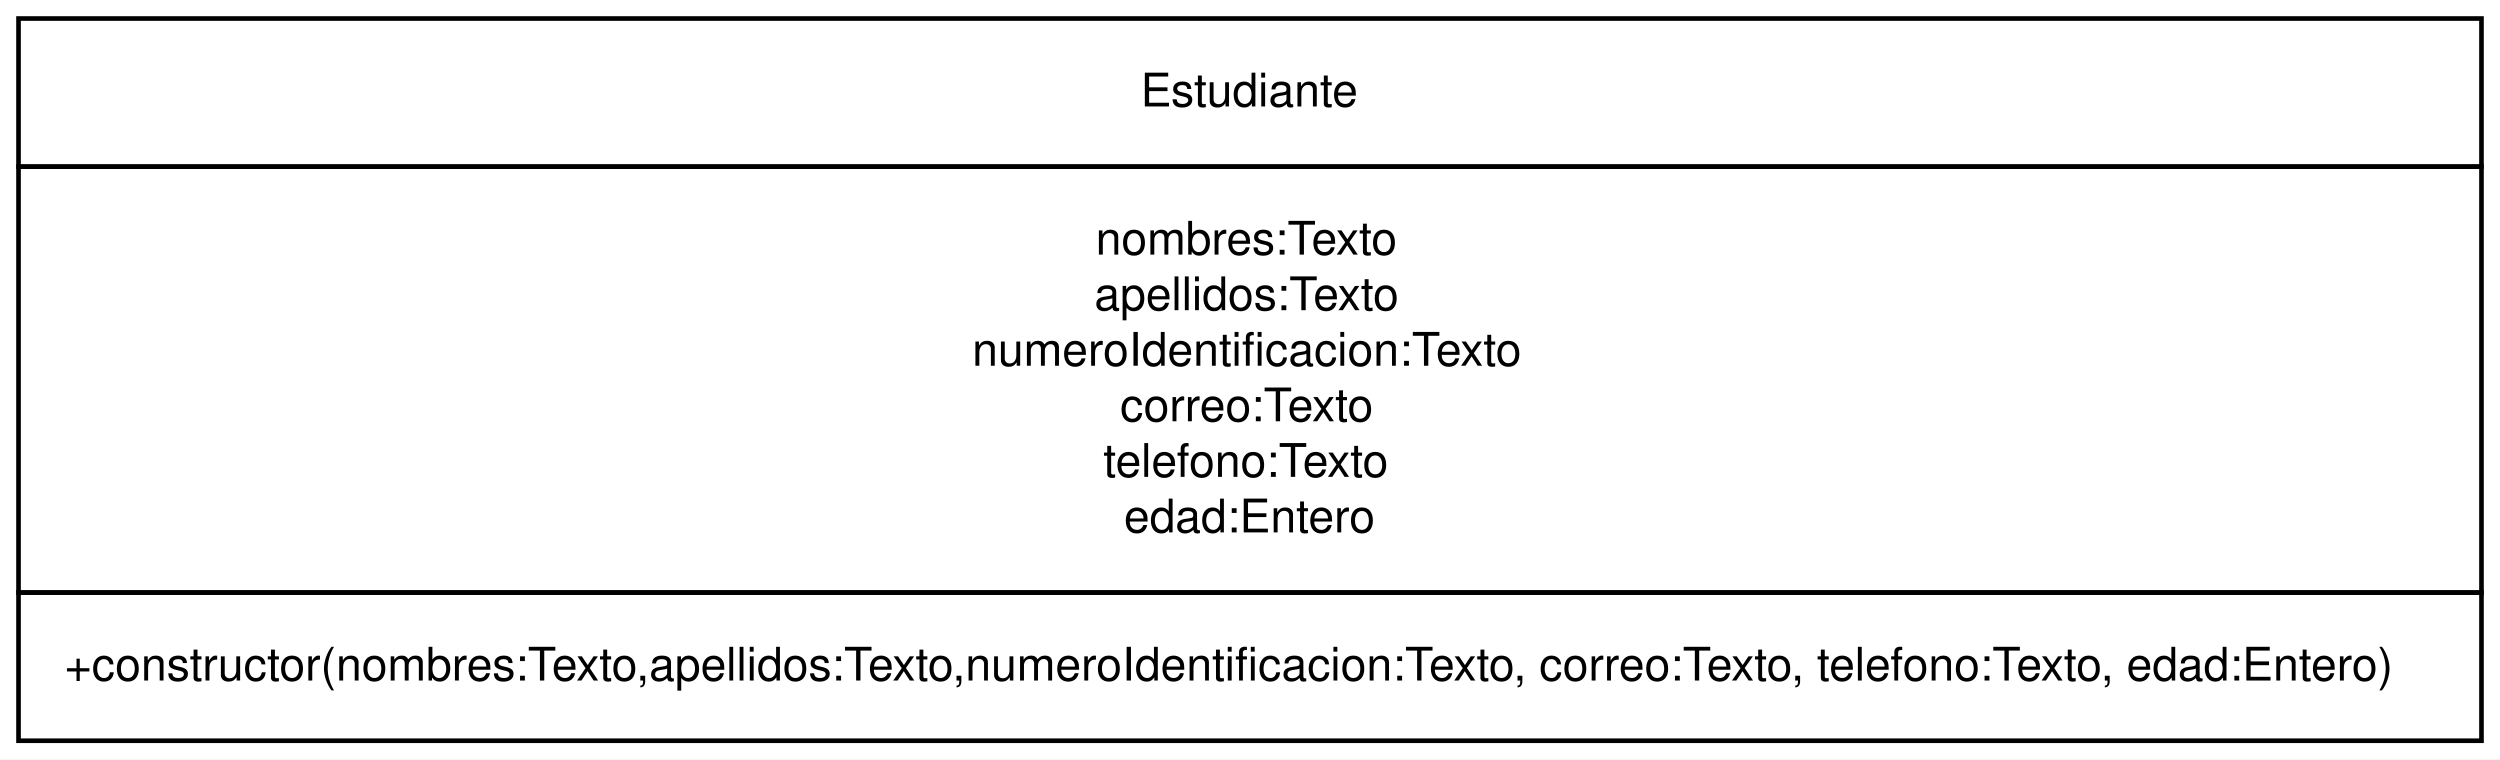
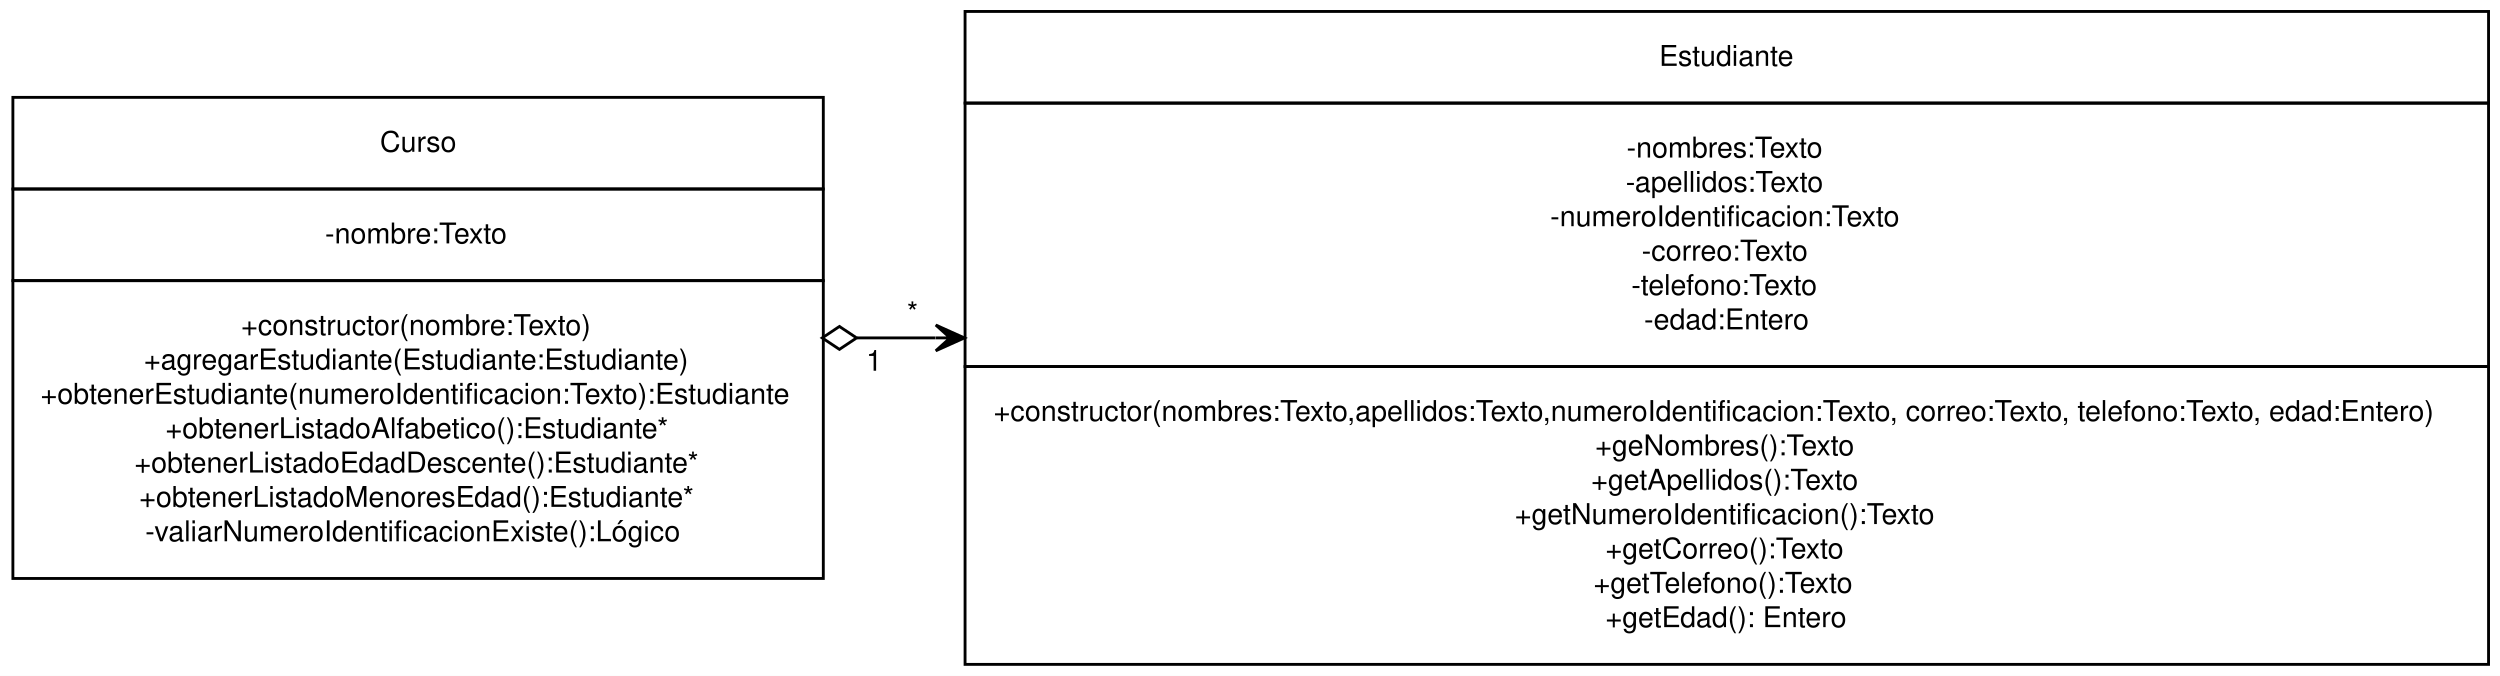
- <svg xmlns="http://www.w3.org/2000/svg" width="540pt" height="164pt" viewBox="0.00 0.00 540.00 164.00">
-   <g id="graph0" class="graph" transform="scale(1 1) rotate(0) translate(4 160)">
-     <polygon fill="#ffffff" stroke="transparent" points="-4,4 -4,-160 536,-160 536,4 -4,4" />
+ <svg xmlns="http://www.w3.org/2000/svg" width="873pt" height="236pt" viewBox="0.00 0.00 873.00 236.00">
+   <g id="graph0" class="graph" transform="scale(1 1) rotate(0) translate(4 232)">
+     <polygon fill="#ffffff" stroke="transparent" points="-4,4 -4,-232 869,-232 869,4 -4,4" />
    <g id="node1" class="node">
-       <polygon fill="none" stroke="#000000" points="0,-124 0,-156 532,-156 532,-124 0,-124" />
-       <text text-anchor="start" x="242.38" y="-137" font-family="Helvetica,sans-Serif" font-size="10.00" fill="#000000">Estudiante</text>
-       <polygon fill="none" stroke="#000000" points="0,-32 0,-124 532,-124 532,-32 0,-32" />
-       <text text-anchor="start" x="232.661" y="-105" font-family="Helvetica,sans-Serif" font-size="10.00" fill="#000000">nombres:Texto</text>
-       <text text-anchor="start" x="232.381" y="-93" font-family="Helvetica,sans-Serif" font-size="10.00" fill="#000000">apellidos:Texto</text>
-       <text text-anchor="start" x="205.987" y="-81" font-family="Helvetica,sans-Serif" font-size="10.00" fill="#000000">numeroIdentificacion:Texto</text>
-       <text text-anchor="start" x="237.94" y="-69" font-family="Helvetica,sans-Serif" font-size="10.00" fill="#000000">correo:Texto</text>
-       <text text-anchor="start" x="234.321" y="-57" font-family="Helvetica,sans-Serif" font-size="10.00" fill="#000000">telefono:Texto</text>
-       <text text-anchor="start" x="238.766" y="-45" font-family="Helvetica,sans-Serif" font-size="10.00" fill="#000000">edad:Entero</text>
-       <polygon fill="none" stroke="#000000" points="0,0 0,-32 532,-32 532,0 0,0" />
-       <text text-anchor="start" x="9.965" y="-13" font-family="Helvetica,sans-Serif" font-size="10.00" fill="#000000">+constructor(nombres:Texto,apellidos:Texto,numeroIdentificacion:Texto, correo:Texto, telefono:Texto, edad:Entero)</text>
+       <polygon fill="none" stroke="#000000" points=".5,-166 .5,-198 283.5,-198 283.5,-166 .5,-166" />
+       <text text-anchor="start" x="128.667" y="-179" font-family="Helvetica,sans-Serif" font-size="10.00" fill="#000000">Curso</text>
+       <polygon fill="none" stroke="#000000" points=".5,-134 .5,-166 283.5,-166 283.5,-134 .5,-134" />
+       <text text-anchor="start" x="109.496" y="-147" font-family="Helvetica,sans-Serif" font-size="10.00" fill="#000000">-nombre:Texto</text>
+       <polygon fill="none" stroke="#000000" points=".5,-30 .5,-134 283.5,-134 283.5,-30 .5,-30" />
+       <text text-anchor="start" x="80.186" y="-115" font-family="Helvetica,sans-Serif" font-size="10.00" fill="#000000">+constructor(nombre:Texto)</text>
+       <text text-anchor="start" x="46.274" y="-103" font-family="Helvetica,sans-Serif" font-size="10.00" fill="#000000">+agregarEstudiante(Estudiante:Estudiante)</text>
+       <text text-anchor="start" x="10.156" y="-91" font-family="Helvetica,sans-Serif" font-size="10.00" fill="#000000">+obtenerEstudiante(numeroIdentificacion:Texto):Estudiante</text>
+       <text text-anchor="start" x="53.778" y="-79" font-family="Helvetica,sans-Serif" font-size="10.00" fill="#000000">+obtenerListadoAlfabetico():Estudiante*</text>
+       <text text-anchor="start" x="42.938" y="-67" font-family="Helvetica,sans-Serif" font-size="10.00" fill="#000000">+obtenerListadoEdadDescente():Estudiante*</text>
+       <text text-anchor="start" x="44.608" y="-55" font-family="Helvetica,sans-Serif" font-size="10.00" fill="#000000">+obtenerListadoMenoresEdad():Estudiante*</text>
+       <text text-anchor="start" x="46.718" y="-43" font-family="Helvetica,sans-Serif" font-size="10.00" fill="#000000">-valiarNumeroIdentificacionExiste():Lógico</text>
+     </g>
+     <g id="node2" class="node">
+       <polygon fill="none" stroke="#000000" points="333,-196 333,-228 865,-228 865,-196 333,-196" />
+       <text text-anchor="start" x="575.38" y="-209" font-family="Helvetica,sans-Serif" font-size="10.00" fill="#000000">Estudiante</text>
+       <polygon fill="none" stroke="#000000" points="333,-104 333,-196 865,-196 865,-104 333,-104" />
+       <text text-anchor="start" x="563.996" y="-177" font-family="Helvetica,sans-Serif" font-size="10.00" fill="#000000">-nombres:Texto</text>
+       <text text-anchor="start" x="563.717" y="-165" font-family="Helvetica,sans-Serif" font-size="10.00" fill="#000000">-apellidos:Texto</text>
+       <text text-anchor="start" x="537.322" y="-153" font-family="Helvetica,sans-Serif" font-size="10.00" fill="#000000">-numeroIdentificacion:Texto</text>
+       <text text-anchor="start" x="569.275" y="-141" font-family="Helvetica,sans-Serif" font-size="10.00" fill="#000000">-correo:Texto</text>
+       <text text-anchor="start" x="565.657" y="-129" font-family="Helvetica,sans-Serif" font-size="10.00" fill="#000000">-telefono:Texto</text>
+       <text text-anchor="start" x="570.101" y="-117" font-family="Helvetica,sans-Serif" font-size="10.00" fill="#000000">-edad:Entero</text>
+       <polygon fill="none" stroke="#000000" points="333,0 333,-104 865,-104 865,0 333,0" />
+       <text text-anchor="start" x="342.965" y="-85" font-family="Helvetica,sans-Serif" font-size="10.00" fill="#000000">+constructor(nombres:Texto,apellidos:Texto,numeroIdentificacion:Texto, correo:Texto, telefono:Texto, edad:Entero)</text>
+       <text text-anchor="start" x="553.023" y="-73" font-family="Helvetica,sans-Serif" font-size="10.00" fill="#000000">+geNombres():Texto</text>
+       <text text-anchor="start" x="551.63" y="-61" font-family="Helvetica,sans-Serif" font-size="10.00" fill="#000000">+getApellidos():Texto</text>
+       <text text-anchor="start" x="524.96" y="-49" font-family="Helvetica,sans-Serif" font-size="10.00" fill="#000000">+getNumeroIdentificacion():Texto</text>
+       <text text-anchor="start" x="556.634" y="-37" font-family="Helvetica,sans-Serif" font-size="10.00" fill="#000000">+getCorreo():Texto</text>
+       <text text-anchor="start" x="552.46" y="-25" font-family="Helvetica,sans-Serif" font-size="10.00" fill="#000000">+getTelefono():Texto</text>
+       <text text-anchor="start" x="556.624" y="-13" font-family="Helvetica,sans-Serif" font-size="10.00" fill="#000000">+getEdad(): Entero</text>
+     </g>
+     <g id="edge1" class="edge">
+       <path fill="none" stroke="#000000" d="M295.248,-114C304.236,-114 313.398,-114 322.669,-114" />
+       <polygon fill="none" stroke="#000000" points="295.123,-114 289.123,-118 283.123,-114 289.123,-110 295.123,-114" />
+       <polygon fill="#000000" stroke="#000000" points="332.768,-114 322.768,-118.5 327.768,-114 322.768,-114 322.768,-114 322.768,-114 327.768,-114 322.768,-109.5 332.768,-114 332.768,-114" />
+       <text text-anchor="middle" x="314.642" y="-119.452" font-family="Helvetica,sans-Serif" font-size="10.00" fill="#000000">*</text>
+       <text text-anchor="middle" x="301.249" y="-102.548" font-family="Helvetica,sans-Serif" font-size="10.00" fill="#000000">1</text>
    </g>
  </g>
</svg>
